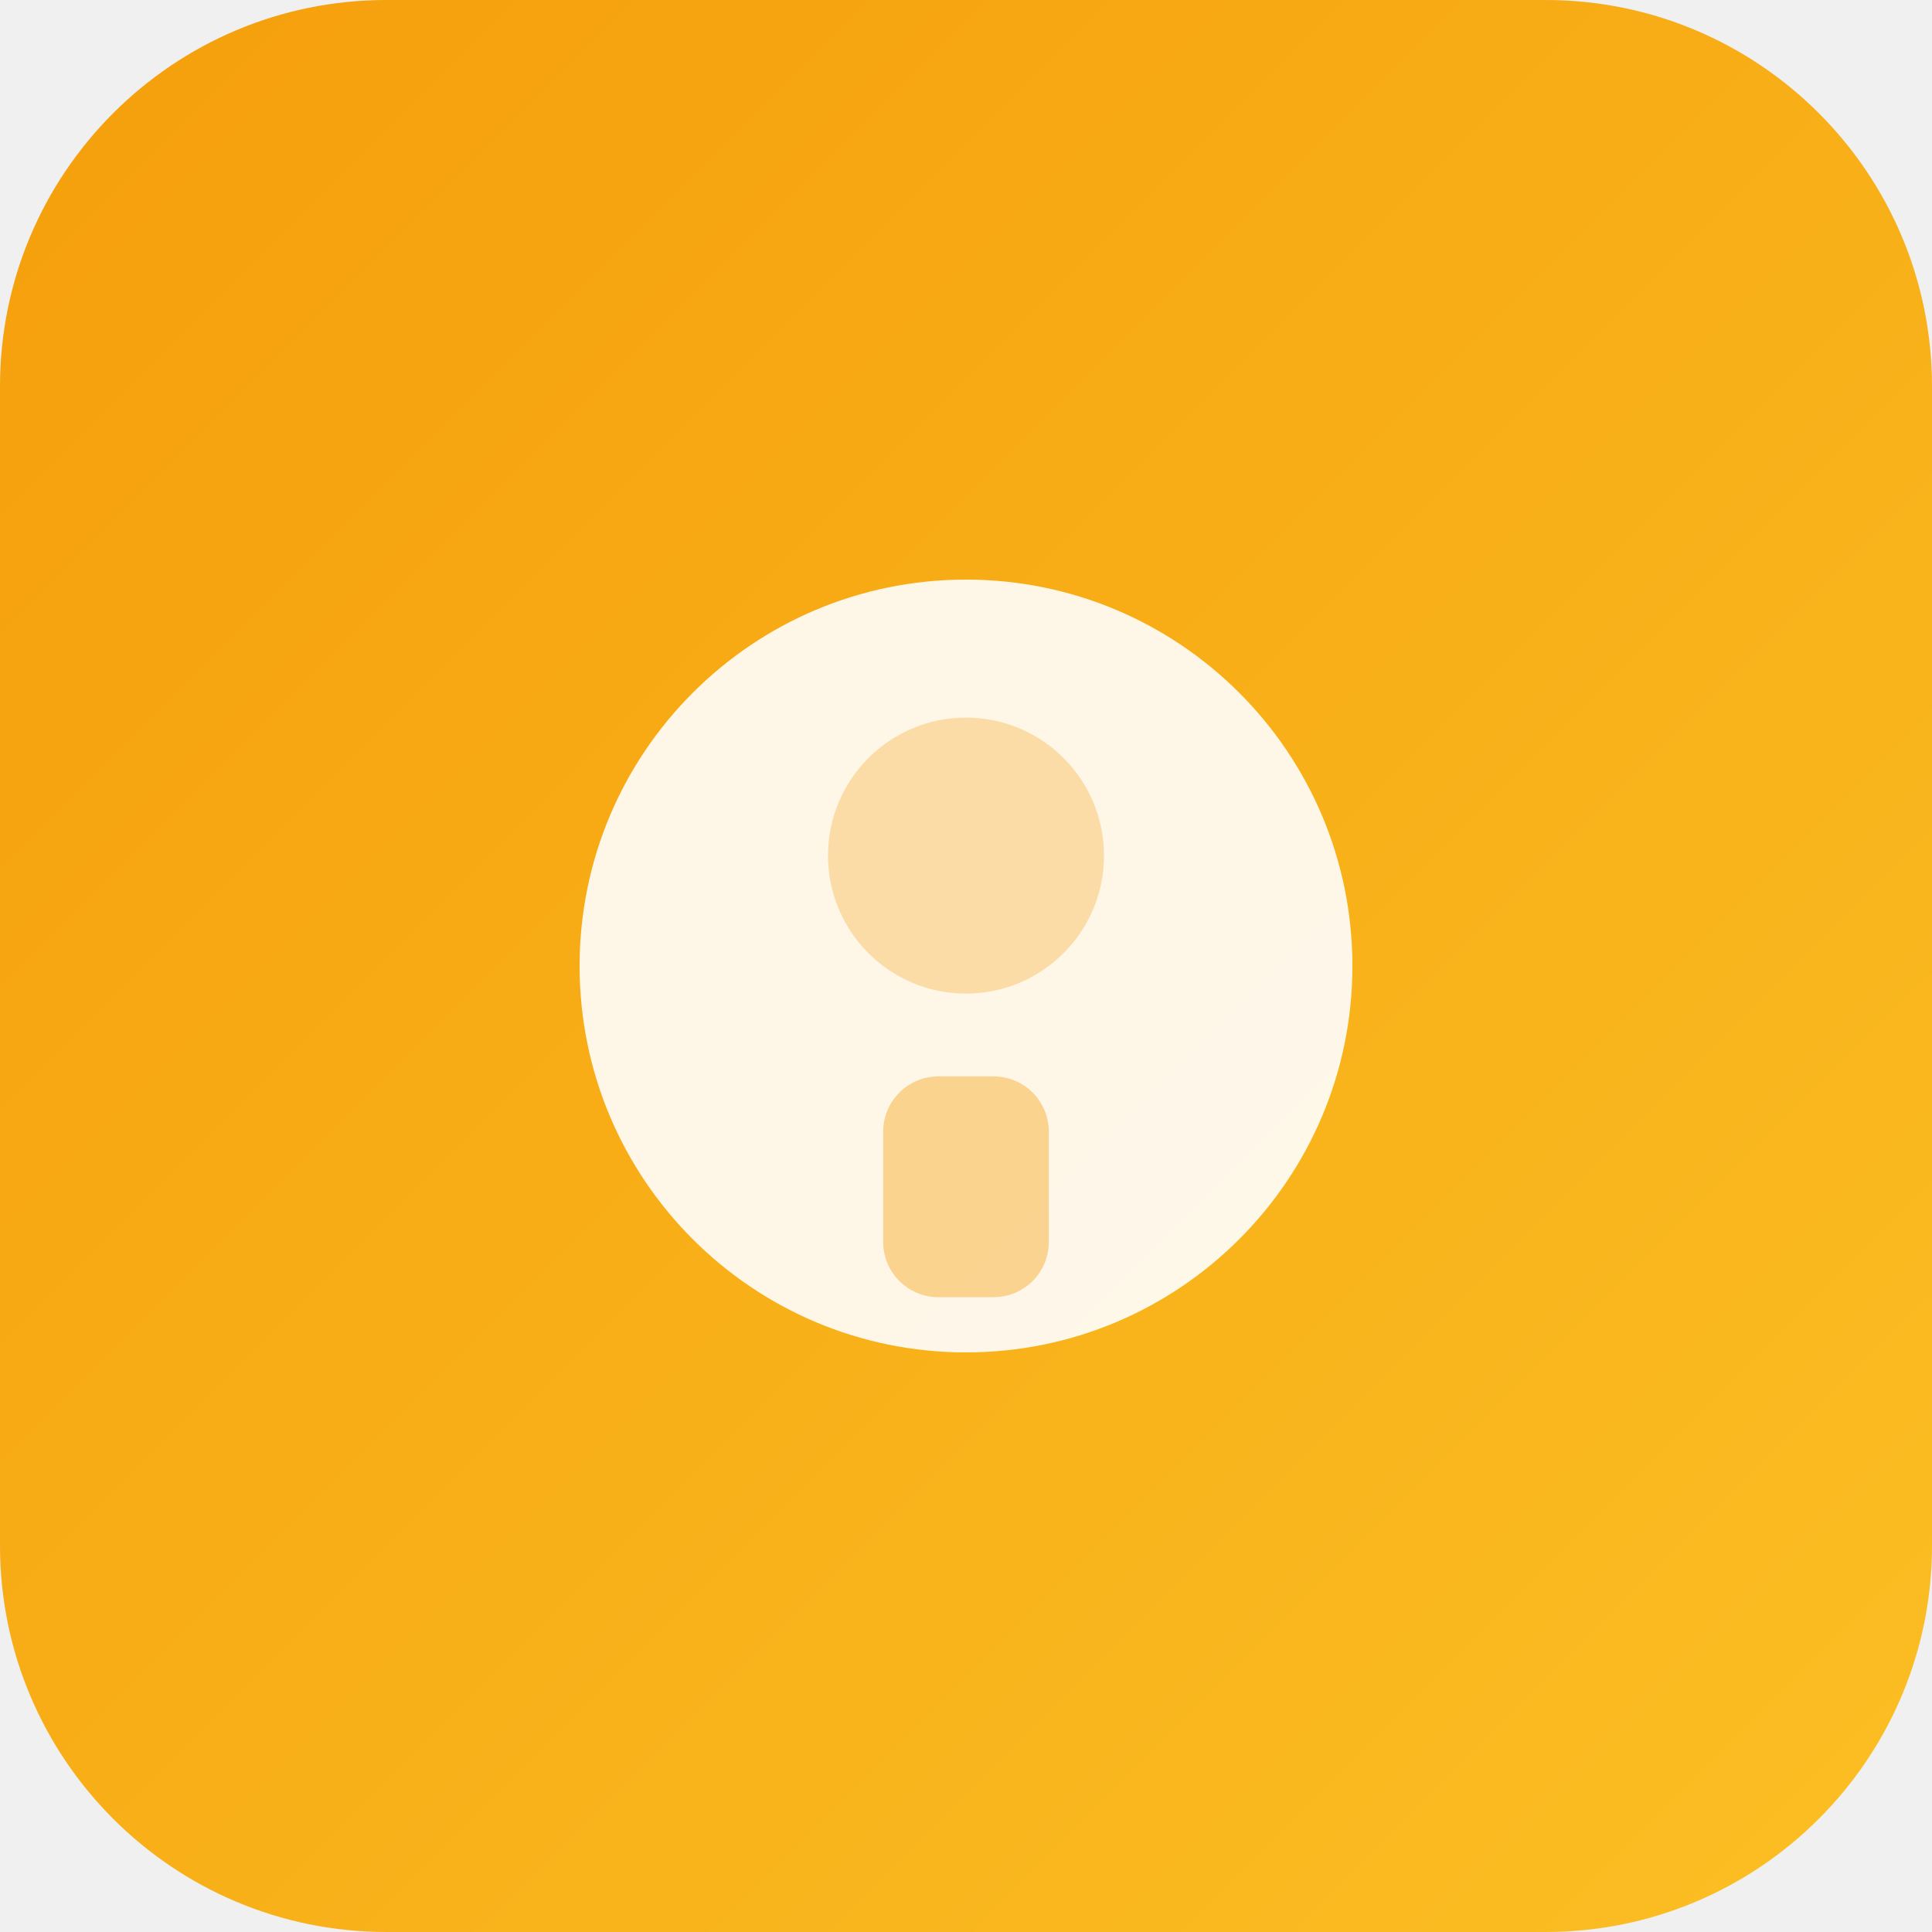
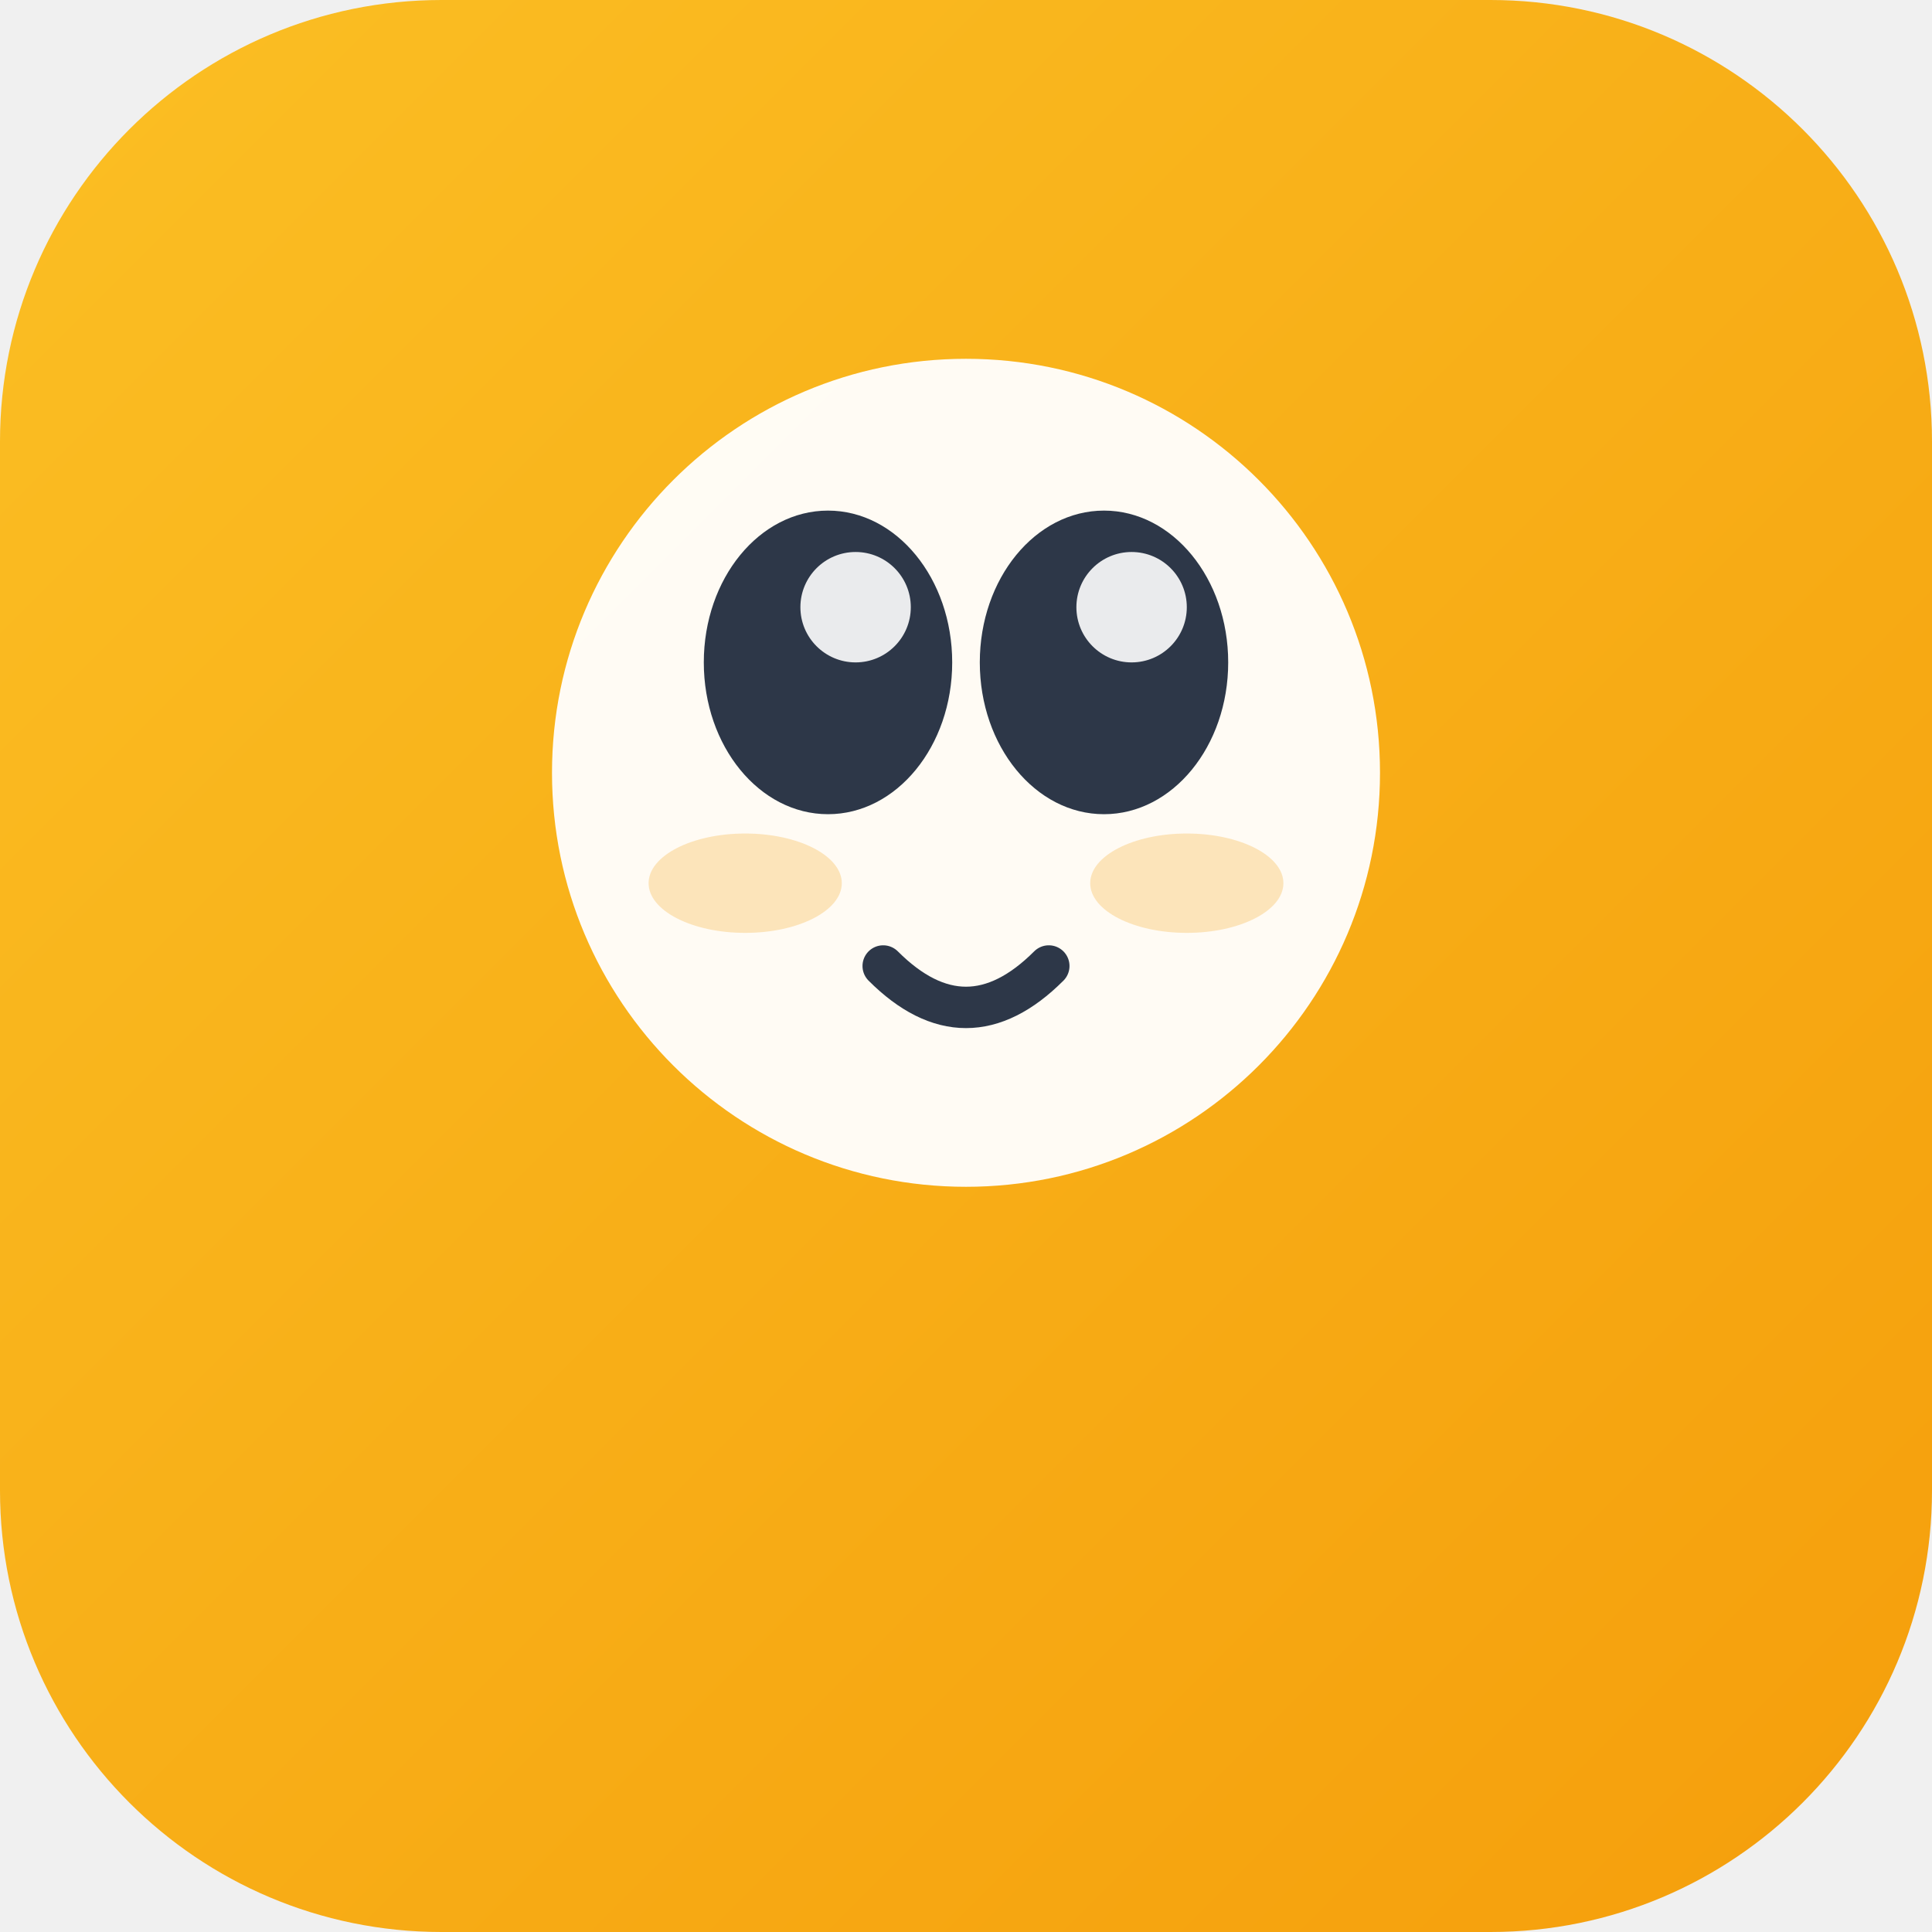
<svg xmlns="http://www.w3.org/2000/svg" width="70" height="70" viewBox="0 0 70 70">
  <defs>
    <linearGradient id="g" x1="0%" y1="0%" x2="100%" y2="100%">
-       <stop offset="0%" style="stop-color:#f59e0b;stop-opacity:1" />
-       <stop offset="100%" style="stop-color:#fbbf24;stop-opacity:1" />
+       <stop offset="0%" style="stop-color:#fbbf24;stop-opacity:1" />
+       <stop offset="100%" style="stop-color:#f59e0b;stop-opacity:1" />
    </linearGradient>
  </defs>
-   <rect width="70" height="70" rx="14" fill="url(#g)" />
-   <g transform="translate(35,35)">
-     <circle cx="0" cy="0" r="14" fill="white" opacity="0.9" />
-     <circle cx="0" cy="-4" r="5" fill="#f59e0b" opacity="0.3" />
-     <rect x="-3" y="4" width="6" height="8" rx="2" fill="#f59e0b" opacity="0.4" />
+   <rect width="70" height="70" rx="16" fill="url(#g)" />
+   <g transform="translate(35,33)">
+     <circle cx="0" cy="-5" r="15" fill="white" opacity="0.95" />
+     <ellipse cx="-5" cy="-9" rx="4.5" ry="5.5" fill="#2D3748" />
+     <ellipse cx="5" cy="-9" rx="4.5" ry="5.5" fill="#2D3748" />
+     <circle cx="-4" cy="-11" r="2" fill="white" opacity="0.9" />
+     <circle cx="6" cy="-11" r="2" fill="white" opacity="0.9" />
+     <ellipse cx="-8" cy="-1" rx="3.5" ry="1.8" fill="#f59e0b" opacity="0.25" />
+     <ellipse cx="8" cy="-1" rx="3.5" ry="1.8" fill="#f59e0b" opacity="0.25" />
+     <path d="M-3,2 Q0,5 3,2" stroke="#2D3748" stroke-width="1.5" fill="none" stroke-linecap="round" />
  </g>
</svg>
